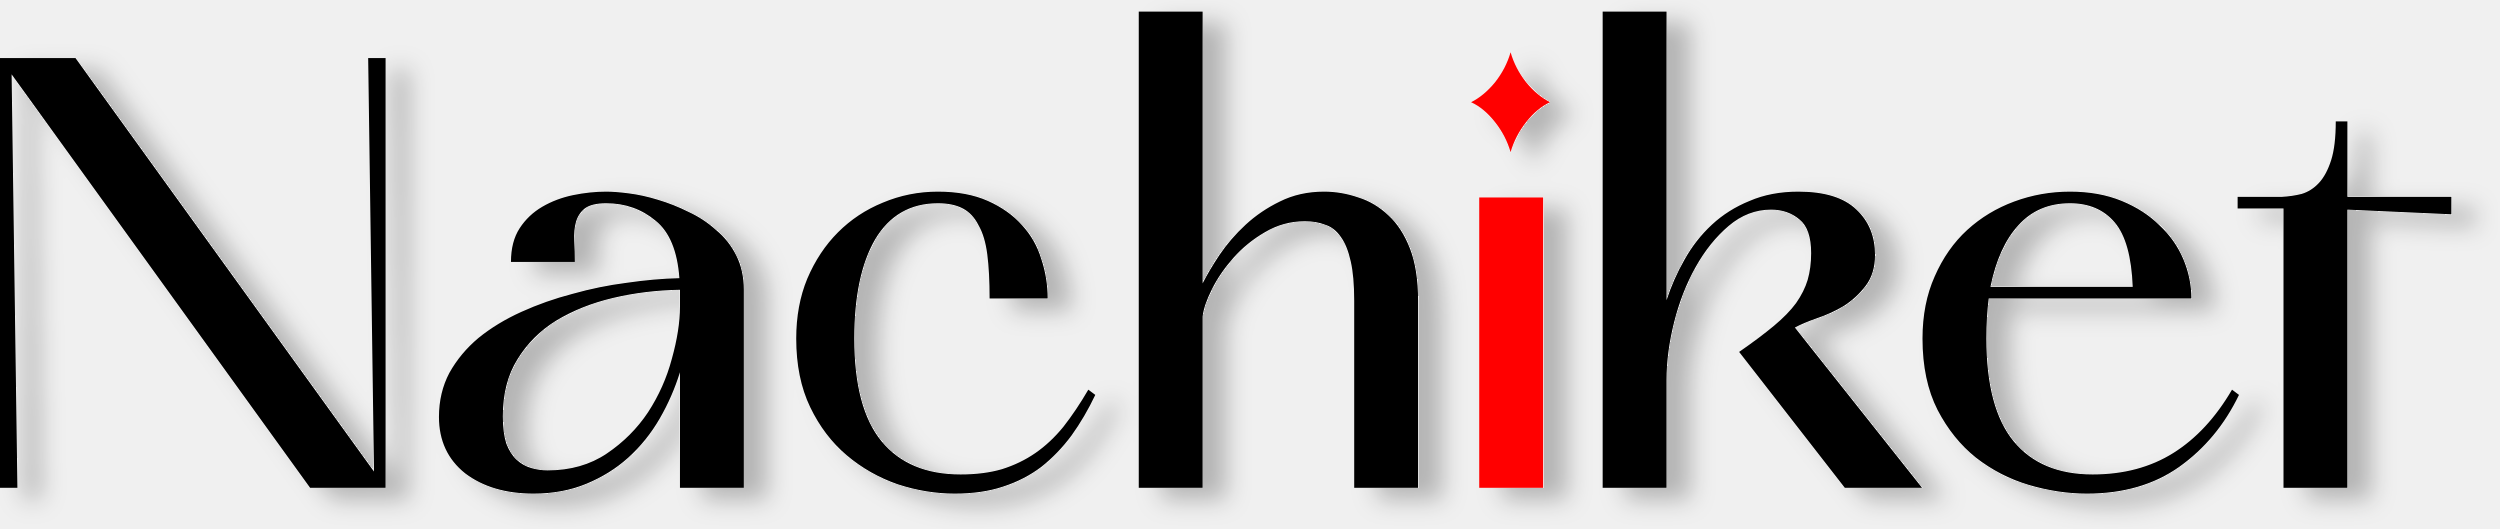
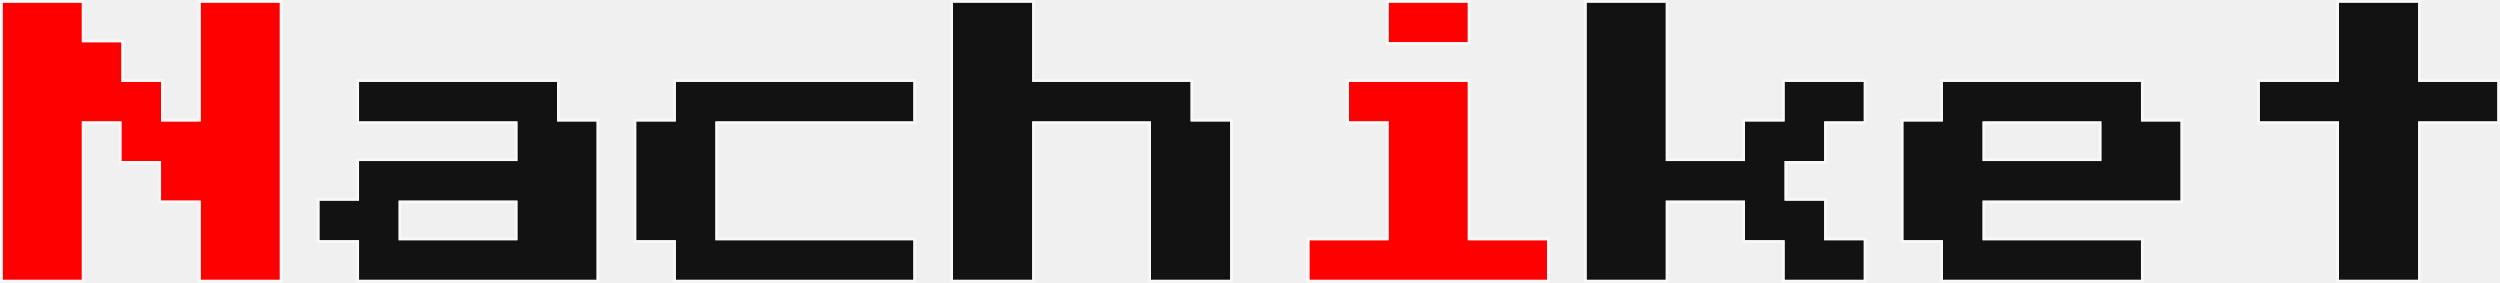
- <svg xmlns="http://www.w3.org/2000/svg" width="861" height="182" viewBox="0 0 861 182" fill="none">
-   <g filter="url(#filter0_bd_24_407)">
-     <path d="M3.57628e-07 20H26L128.8 162.4L126.8 20H132.8V168H106.8L4 25.6L6 168H3.57628e-07V20ZM151.177 143.6C151.177 138 152.377 132.933 154.777 128.4C157.31 123.867 160.643 119.867 164.777 116.4C169.043 112.933 173.977 109.933 179.577 107.4C185.177 104.867 191.043 102.8 197.177 101.2C203.31 99.467 209.51 98.2 215.777 97.4C222.177 96.467 228.243 95.933 233.977 95.8C233.31 86.467 230.577 79.867 225.777 76C220.977 72 215.31 70 208.777 70C205.443 70 202.977 70.6 201.377 71.8C199.91 73 198.91 74.533 198.377 76.4C197.843 78.267 197.643 80.467 197.777 83C197.91 85.4 197.977 87.8 197.977 90.2H175.977C175.977 85.533 176.977 81.667 178.977 78.6C180.977 75.533 183.577 73.067 186.777 71.2C189.977 69.333 193.51 68 197.377 67.2C201.243 66.4 205.043 66 208.777 66C210.91 66 213.51 66.2 216.577 66.6C219.777 67 223.11 67.733 226.577 68.8C230.177 69.867 233.71 71.267 237.177 73C240.643 74.6 243.777 76.667 246.577 79.2C249.51 81.6 251.843 84.533 253.577 88C255.31 91.467 256.177 95.4 256.177 99.8V168H234.177V128.2C232.443 133.8 230.11 139.133 227.177 144.2C224.243 149.267 220.643 153.733 216.377 157.6C212.243 161.333 207.443 164.333 201.977 166.6C196.51 168.867 190.443 170 183.777 170C174.177 170 166.31 167.667 160.177 163C154.177 158.2 151.177 151.733 151.177 143.6ZM234.177 99.8C226.177 99.933 218.51 100.867 211.177 102.6C203.843 104.333 197.31 106.933 191.577 110.4C185.977 113.867 181.51 118.333 178.177 123.8C174.843 129.133 173.177 135.667 173.177 143.4C173.177 147.133 173.577 150.267 174.377 152.8C175.31 155.2 176.51 157.067 177.977 158.4C179.443 159.733 181.11 160.667 182.977 161.2C184.843 161.733 186.71 162 188.577 162C196.443 162 203.243 160.067 208.977 156.2C214.71 152.333 219.443 147.6 223.177 142C226.91 136.267 229.643 130.133 231.377 123.6C233.243 116.933 234.177 110.933 234.177 105.6V99.8ZM377.219 136C374.819 141.067 372.085 145.733 369.019 150C365.952 154.133 362.485 157.733 358.619 160.8C354.752 163.733 350.352 166 345.419 167.6C340.619 169.2 335.085 170 328.819 170C322.285 170 315.752 168.933 309.219 166.8C302.685 164.533 296.819 161.2 291.619 156.8C286.419 152.4 282.219 146.867 279.019 140.2C275.819 133.533 274.219 125.667 274.219 116.6C274.219 109 275.485 102.133 278.019 96C280.685 89.733 284.219 84.4 288.619 80C293.019 75.6 298.152 72.2 304.019 69.8C310.019 67.267 316.352 66 323.019 66C329.685 66 335.419 67.067 340.219 69.2C345.019 71.333 348.952 74.133 352.019 77.6C355.085 80.933 357.285 84.8 358.619 89.2C360.085 93.6 360.819 98.133 360.819 102.8H340.819C340.819 96.8 340.552 91.733 340.019 87.6C339.485 83.467 338.485 80.133 337.019 77.6C335.685 74.933 333.885 73 331.619 71.8C329.352 70.6 326.485 70 323.019 70C313.552 70 306.352 74.133 301.419 82.4C296.619 90.667 294.219 102.067 294.219 116.6C294.219 132.6 297.352 144.4 303.619 152C309.885 159.6 318.952 163.4 330.819 163.4C336.152 163.4 340.885 162.8 345.019 161.6C349.285 160.267 353.152 158.4 356.619 156C360.085 153.6 363.285 150.6 366.219 147C369.152 143.267 372.019 139 374.819 134.2L377.219 136ZM466.388 168V103.6C466.388 98 465.988 93.467 465.188 90C464.388 86.4 463.254 83.6 461.788 81.6C460.321 79.467 458.521 78.067 456.388 77.4C454.388 76.6 452.054 76.2 449.388 76.2C444.454 76.2 439.854 77.467 435.588 80C431.454 82.4 427.854 85.333 424.788 88.8C421.721 92.267 419.254 95.867 417.388 99.6C415.521 103.333 414.454 106.467 414.188 109V168H392.188V4H414.188V97.6C415.654 94.667 417.588 91.4 419.988 87.8C422.521 84.067 425.521 80.6 428.988 77.4C432.454 74.2 436.388 71.533 440.788 69.4C445.321 67.133 450.388 66 455.988 66C459.988 66 463.921 66.667 467.788 68C471.654 69.2 475.121 71.267 478.188 74.2C481.254 77 483.721 80.8 485.588 85.6C487.454 90.4 488.388 96.4 488.388 103.6V168H466.388ZM573.958 4V103.4C575.558 98.467 577.624 93.8 580.158 89.4C582.691 84.867 585.824 80.867 589.558 77.4C593.291 73.933 597.624 71.2 602.558 69.2C607.491 67.067 613.091 66 619.358 66C628.424 66 635.091 68.067 639.358 72.2C643.624 76.2 645.758 81.4 645.758 87.8C645.758 92.067 644.691 95.6 642.558 98.4C640.424 101.2 637.891 103.533 634.958 105.4C632.024 107.133 628.958 108.533 625.758 109.6C622.691 110.667 620.158 111.733 618.158 112.8L661.958 168H635.358L598.958 121.2C603.758 117.867 607.758 114.867 610.958 112.2C614.158 109.533 616.691 106.933 618.558 104.4C620.424 101.733 621.758 99.067 622.558 96.4C623.358 93.6 623.758 90.533 623.758 87.2C623.758 81.6 622.424 77.733 619.758 75.6C617.091 73.333 613.824 72.2 609.958 72.2C604.624 72.2 599.758 74.067 595.358 77.8C590.958 81.533 587.158 86.267 583.958 92C580.758 97.733 578.291 104.067 576.558 111C574.824 117.933 573.958 124.533 573.958 130.8V168H551.958V4H573.958ZM771.109 136C766.176 146.267 759.309 154.533 750.509 160.8C741.843 166.933 731.243 170 718.709 170C712.176 170 705.509 169 698.709 167C692.043 165 685.976 161.867 680.509 157.6C675.176 153.333 670.776 147.867 667.309 141.2C663.843 134.4 662.109 126.2 662.109 116.6C662.109 108.6 663.509 101.467 666.309 95.2C669.109 88.8 672.843 83.467 677.509 79.2C682.176 74.933 687.576 71.667 693.709 69.4C699.843 67.133 706.243 66 712.909 66C719.576 66 725.509 67.067 730.709 69.2C735.909 71.333 740.243 74.133 743.709 77.6C747.309 80.933 750.043 84.8 751.909 89.2C753.776 93.6 754.709 98.133 754.709 102.8H684.909C684.643 104.933 684.443 107.133 684.309 109.4C684.176 111.667 684.109 114.067 684.109 116.6C684.109 132.6 687.243 144.4 693.509 152C699.776 159.6 708.843 163.4 720.709 163.4C731.376 163.4 740.643 160.933 748.509 156C756.376 151.067 763.109 143.8 768.709 134.2L771.109 136ZM734.509 98.8C734.109 88.4 732.043 81 728.309 76.6C724.576 72.2 719.443 70 712.909 70C705.576 70 699.643 72.533 695.109 77.6C690.576 82.533 687.376 89.6 685.509 98.8H734.509ZM808.438 67.8H844.238V73.8L808.438 72.2V168H786.438V71.8H770.638V67.8H785.838C788.238 67.667 790.504 67.333 792.638 66.8C794.904 66.133 796.904 64.867 798.638 63C800.371 61.133 801.771 58.533 802.838 55.2C803.904 51.867 804.438 47.4 804.438 41.8H808.438V67.8Z" fill="black" />
-     <path d="M506.645 35.2C509.579 33.733 512.312 31.467 514.845 28.4C517.379 25.2 519.179 21.733 520.245 18C521.312 21.733 523.112 25.2 525.645 28.4C528.179 31.467 530.912 33.733 533.845 35.2C530.912 36.533 528.179 38.8 525.645 42C523.112 45.2 521.312 48.667 520.245 52.4C519.179 48.667 517.379 45.2 514.845 42C512.312 38.8 509.579 36.533 506.645 35.2ZM509.445 168V68H531.445V168H509.445Z" fill="#FF0000" />
-   </g>
-   <defs>
-     <filter id="filter0_bd_24_407" x="-4" y="-7.62939e-06" width="864.237" height="182" filterUnits="userSpaceOnUse" color-interpolation-filters="sRGB">
-       <feFlood flood-opacity="0" result="BackgroundImageFix" />
-       <feGaussianBlur in="BackgroundImageFix" stdDeviation="2" />
-       <feComposite in2="SourceAlpha" operator="in" result="effect1_backgroundBlur_24_407" />
-       <feColorMatrix in="SourceAlpha" type="matrix" values="0 0 0 0 0 0 0 0 0 0 0 0 0 0 0 0 0 0 127 0" result="hardAlpha" />
-       <feOffset dx="8" dy="4" />
-       <feGaussianBlur stdDeviation="4" />
-       <feComposite in2="hardAlpha" operator="out" />
-       <feColorMatrix type="matrix" values="0 0 0 0 0 0 0 0 0 0 0 0 0 0 0 0 0 0 0.25 0" />
-       <feBlend mode="normal" in2="effect1_backgroundBlur_24_407" result="effect2_dropShadow_24_407" />
-       <feBlend mode="normal" in="SourceGraphic" in2="effect2_dropShadow_24_407" result="shape" />
-     </filter>
-   </defs>
+ <svg xmlns="http://www.w3.org/2000/svg" width="4735" height="535" viewBox="0 0 4735 535" fill="none">
+   <mask id="path-1-outside-1_124_15" maskUnits="userSpaceOnUse" x="0" y="0" width="4735" height="535" fill="black">
+     <rect fill="white" width="4735" height="535" />
+     <path d="M5 530V5H155V80H230V155H305V230H380V5H530V530H380V380H305V305H230V230H155V530H5ZM2630 80V5H2780V80H2630ZM2480 530V455H2630V230H2555V155H2780V455H2930V530H2480Z" />
+     <path d="M680 530V455H605V380H680V305H980V230H680V155H1055V230H1130V530H680ZM755 455H980V380H755V455ZM1280 530V455H1205V230H1280V155H1730V230H1355V455H1730V530H1280ZM1805 530V5H1955V155H2255V230H2330V530H2180V230H1955V530H1805ZM3005 530V5H3155V305H3305V230H3380V155H3530V230H3455V305H3380V380H3455V455H3530V530H3380V455H3305V380H3155V530H3005ZM3680 530V455H3605V230H3680V155H4055V230H4130V380H3755V455H4055V530H3680ZM3755 305H3980V230H3755V305ZM4430 530V230H4280V155H4430V5H4580V155H4730V230H4580V530H4430Z" />
+   </mask>
+   <path d="M5 530V5H155V80H230V155H305V230H380V5H530V530H380V380H305V305H230V230H155V530H5ZM2630 80V5H2780V80H2630ZM2480 530V455H2630V230H2555V155H2780V455H2930V530H2480Z" fill="#FF0000" />
+   <path d="M680 530V455H605V380H680V305H980V230H680V155H1055V230H1130V530H680ZM755 455H980V380H755V455ZM1280 530V455H1205V230H1280V155H1730V230H1355V455H1730V530H1280ZM1805 530V5H1955V155H2255V230H2330V530H2180V230H1955V530H1805ZM3005 530V5H3155V305H3305V230H3380V155H3530V230H3455V305H3380V380H3455V455H3530V530H3380V455H3305V380H3155V530H3005ZM3680 530V455H3605V230H3680V155H4055V230H4130V380H3755V455H4055V530H3680ZM3755 305H3980V230H3755V305ZM4430 530V230H4280V155H4430V5H4580V155H4730V230H4580V530H4430Z" fill="#121212" />
+   <path d="M5 530H0V535H5V530ZM5 5V0H0V5H5ZM155 5H160V0H155V5ZM155 80H150V85H155V80ZM230 80H235V75H230V80ZM230 155H225V160H230V155ZM305 155H310V150H305V155ZM305 230H300V235H305V230ZM380 230V235H385V230H380ZM380 5V0H375V5H380ZM530 5H535V0H530V5ZM530 530V535H535V530H530ZM380 530H375V535H380V530ZM380 380H385V375H380V380ZM305 380H300V385H305V380ZM305 305H310V300H305V305ZM230 305H225V310H230V305ZM230 230H235V225H230V230ZM155 230V225H150V230H155ZM155 530V535H160V530H155ZM10 530V5H0V530H10ZM5 10H155V0H5V10ZM150 5V80H160V5H150ZM155 85H230V75H155V85ZM225 80V155H235V80H225ZM230 160H305V150H230V160ZM300 155V230H310V155H300ZM305 235H380V225H305V235ZM385 230V5H375V230H385ZM380 10H530V0H380V10ZM525 5V530H535V5H525ZM530 525H380V535H530V525ZM385 530V380H375V530H385ZM380 375H305V385H380V375ZM310 380V305H300V380H310ZM305 300H230V310H305V300ZM235 305V230H225V305H235ZM230 225H155V235H230V225ZM150 230V530H160V230H150ZM155 525H5V535H155V525ZM680 530H675V535H680V530ZM680 455H685V450H680V455ZM605 455H600V460H605V455ZM605 380V375H600V380H605ZM680 380V385H685V380H680ZM680 305V300H675V305H680ZM980 305V310H985V305H980ZM980 230H985V225H980V230ZM680 230H675V235H680V230ZM680 155V150H675V155H680ZM1055 155H1060V150H1055V155ZM1055 230H1050V235H1055V230ZM1130 230H1135V225H1130V230ZM1130 530V535H1135V530H1130ZM755 455H750V460H755V455ZM980 455V460H985V455H980ZM980 380H985V375H980V380ZM755 380V375H750V380H755ZM685 530V455H675V530H685ZM680 450H605V460H680V450ZM610 455V380H600V455H610ZM605 385H680V375H605V385ZM685 380V305H675V380H685ZM680 310H980V300H680V310ZM985 305V230H975V305H985ZM980 225H680V235H980V225ZM685 230V155H675V230H685ZM680 160H1055V150H680V160ZM1050 155V230H1060V155H1050ZM1055 235H1130V225H1055V235ZM1125 230V530H1135V230H1125ZM1130 525H680V535H1130V525ZM755 460H980V450H755V460ZM985 455V380H975V455H985ZM980 375H755V385H980V375ZM750 380V455H760V380H750ZM1280 530H1275V535H1280V530ZM1280 455H1285V450H1280V455ZM1205 455H1200V460H1205V455ZM1205 230V225H1200V230H1205ZM1280 230V235H1285V230H1280ZM1280 155V150H1275V155H1280ZM1730 155H1735V150H1730V155ZM1730 230V235H1735V230H1730ZM1355 230V225H1350V230H1355ZM1355 455H1350V460H1355V455ZM1730 455H1735V450H1730V455ZM1730 530V535H1735V530H1730ZM1285 530V455H1275V530H1285ZM1280 450H1205V460H1280V450ZM1210 455V230H1200V455H1210ZM1205 235H1280V225H1205V235ZM1285 230V155H1275V230H1285ZM1280 160H1730V150H1280V160ZM1725 155V230H1735V155H1725ZM1730 225H1355V235H1730V225ZM1350 230V455H1360V230H1350ZM1355 460H1730V450H1355V460ZM1725 455V530H1735V455H1725ZM1730 525H1280V535H1730V525ZM1805 530H1800V535H1805V530ZM1805 5V0H1800V5H1805ZM1955 5H1960V0H1955V5ZM1955 155H1950V160H1955V155ZM2255 155H2260V150H2255V155ZM2255 230H2250V235H2255V230ZM2330 230H2335V225H2330V230ZM2330 530V535H2335V530H2330ZM2180 530H2175V535H2180V530ZM2180 230H2185V225H2180V230ZM1955 230V225H1950V230H1955ZM1955 530V535H1960V530H1955ZM1810 530V5H1800V530H1810ZM1805 10H1955V0H1805V10ZM1950 5V155H1960V5H1950ZM1955 160H2255V150H1955V160ZM2250 155V230H2260V155H2250ZM2255 235H2330V225H2255V235ZM2325 230V530H2335V230H2325ZM2330 525H2180V535H2330V525ZM2185 530V230H2175V530H2185ZM2180 225H1955V235H2180V225ZM1950 230V530H1960V230H1950ZM1955 525H1805V535H1955V525ZM2630 80H2625V85H2630V80ZM2630 5V0H2625V5H2630ZM2780 5H2785V0H2780V5ZM2780 80V85H2785V80H2780ZM2480 530H2475V535H2480V530ZM2480 455V450H2475V455H2480ZM2630 455V460H2635V455H2630ZM2630 230H2635V225H2630V230ZM2555 230H2550V235H2555V230ZM2555 155V150H2550V155H2555ZM2780 155H2785V150H2780V155ZM2780 455H2775V460H2780V455ZM2930 455H2935V450H2930V455ZM2930 530V535H2935V530H2930ZM2635 80V5H2625V80H2635ZM2630 10H2780V0H2630V10ZM2775 5V80H2785V5H2775ZM2780 75H2630V85H2780V75ZM2485 530V455H2475V530H2485ZM2480 460H2630V450H2480V460ZM2635 455V230H2625V455H2635ZM2630 225H2555V235H2630V225ZM2560 230V155H2550V230H2560ZM2555 160H2780V150H2555V160ZM2775 155V455H2785V155H2775ZM2780 460H2930V450H2780V460ZM2925 455V530H2935V455H2925ZM2930 525H2480V535H2930V525ZM3005 530H3000V535H3005V530ZM3005 5V0H3000V5H3005ZM3155 5H3160V0H3155V5ZM3155 305H3150V310H3155V305ZM3305 305V310H3310V305H3305ZM3305 230V225H3300V230H3305ZM3380 230V235H3385V230H3380ZM3380 155V150H3375V155H3380ZM3530 155H3535V150H3530V155ZM3530 230V235H3535V230H3530ZM3455 230V225H3450V230H3455ZM3455 305V310H3460V305H3455ZM3380 305V300H3375V305H3380ZM3380 380H3375V385H3380V380ZM3455 380H3460V375H3455V380ZM3455 455H3450V460H3455V455ZM3530 455H3535V450H3530V455ZM3530 530V535H3535V530H3530ZM3380 530H3375V535H3380V530ZM3380 455H3385V450H3380V455ZM3305 455H3300V460H3305V455ZM3305 380H3310V375H3305V380ZM3155 380V375H3150V380H3155ZM3155 530V535H3160V530H3155ZM3010 530V5H3000V530H3010ZM3005 10H3155V0H3005V10ZM3150 5V305H3160V5H3150ZM3155 310H3305V300H3155V310ZM3310 305V230H3300V305H3310ZM3305 235H3380V225H3305V235ZM3385 230V155H3375V230H3385ZM3380 160H3530V150H3380V160ZM3525 155V230H3535V155H3525ZM3530 225H3455V235H3530V225ZM3450 230V305H3460V230H3450ZM3455 300H3380V310H3455V300ZM3375 305V380H3385V305H3375ZM3380 385H3455V375H3380V385ZM3450 380V455H3460V380H3450ZM3455 460H3530V450H3455V460ZM3525 455V530H3535V455H3525ZM3530 525H3380V535H3530V525ZM3385 530V455H3375V530H3385ZM3380 450H3305V460H3380V450ZM3310 455V380H3300V455H3310ZM3305 375H3155V385H3305V375ZM3150 380V530H3160V380H3150ZM3155 525H3005V535H3155V525ZM3680 530H3675V535H3680V530ZM3680 455H3685V450H3680V455ZM3605 455H3600V460H3605V455ZM3605 230V225H3600V230H3605ZM3680 230V235H3685V230H3680ZM3680 155V150H3675V155H3680ZM4055 155H4060V150H4055V155ZM4055 230H4050V235H4055V230ZM4130 230H4135V225H4130V230ZM4130 380V385H4135V380H4130ZM3755 380V375H3750V380H3755ZM3755 455H3750V460H3755V455ZM4055 455H4060V450H4055V455ZM4055 530V535H4060V530H4055ZM3755 305H3750V310H3755V305ZM3980 305V310H3985V305H3980ZM3980 230H3985V225H3980V230ZM3755 230V225H3750V230H3755ZM3685 530V455H3675V530H3685ZM3680 450H3605V460H3680V450ZM3610 455V230H3600V455H3610ZM3605 235H3680V225H3605V235ZM3685 230V155H3675V230H3685ZM3680 160H4055V150H3680V160ZM4050 155V230H4060V155H4050ZM4055 235H4130V225H4055V235ZM4125 230V380H4135V230H4125ZM4130 375H3755V385H4130V375ZM3750 380V455H3760V380H3750ZM3755 460H4055V450H3755V460ZM4050 455V530H4060V455H4050ZM4055 525H3680V535H4055V525ZM3755 310H3980V300H3755V310ZM3985 305V230H3975V305H3985ZM3980 225H3755V235H3980V225ZM3750 230V305H3760V230H3750ZM4430 530H4425V535H4430V530ZM4430 230H4435V225H4430V230ZM4280 230H4275V235H4280V230ZM4280 155V150H4275V155H4280ZM4430 155V160H4435V155H4430ZM4430 5V0H4425V5H4430ZM4580 5H4585V0H4580V5ZM4580 155H4575V160H4580V155ZM4730 155H4735V150H4730V155ZM4730 230V235H4735V230H4730ZM4580 230V225H4575V230H4580ZM4580 530V535H4585V530H4580ZM4435 530V230H4425V530H4435ZM4430 225H4280V235H4430V225ZM4285 230V155H4275V230H4285ZM4280 160H4430V150H4280V160ZM4435 155V5H4425V155H4435ZM4430 10H4580V0H4430V10ZM4575 5V155H4585V5H4575ZM4580 160H4730V150H4580V160ZM4725 155V230H4735V155H4725ZM4730 225H4580V235H4730V225ZM4575 230V530H4585V230H4575ZM4580 525H4430V535H4580V525Z" fill="#F9F9F9" mask="url(#path-1-outside-1_124_15)" />
</svg>
